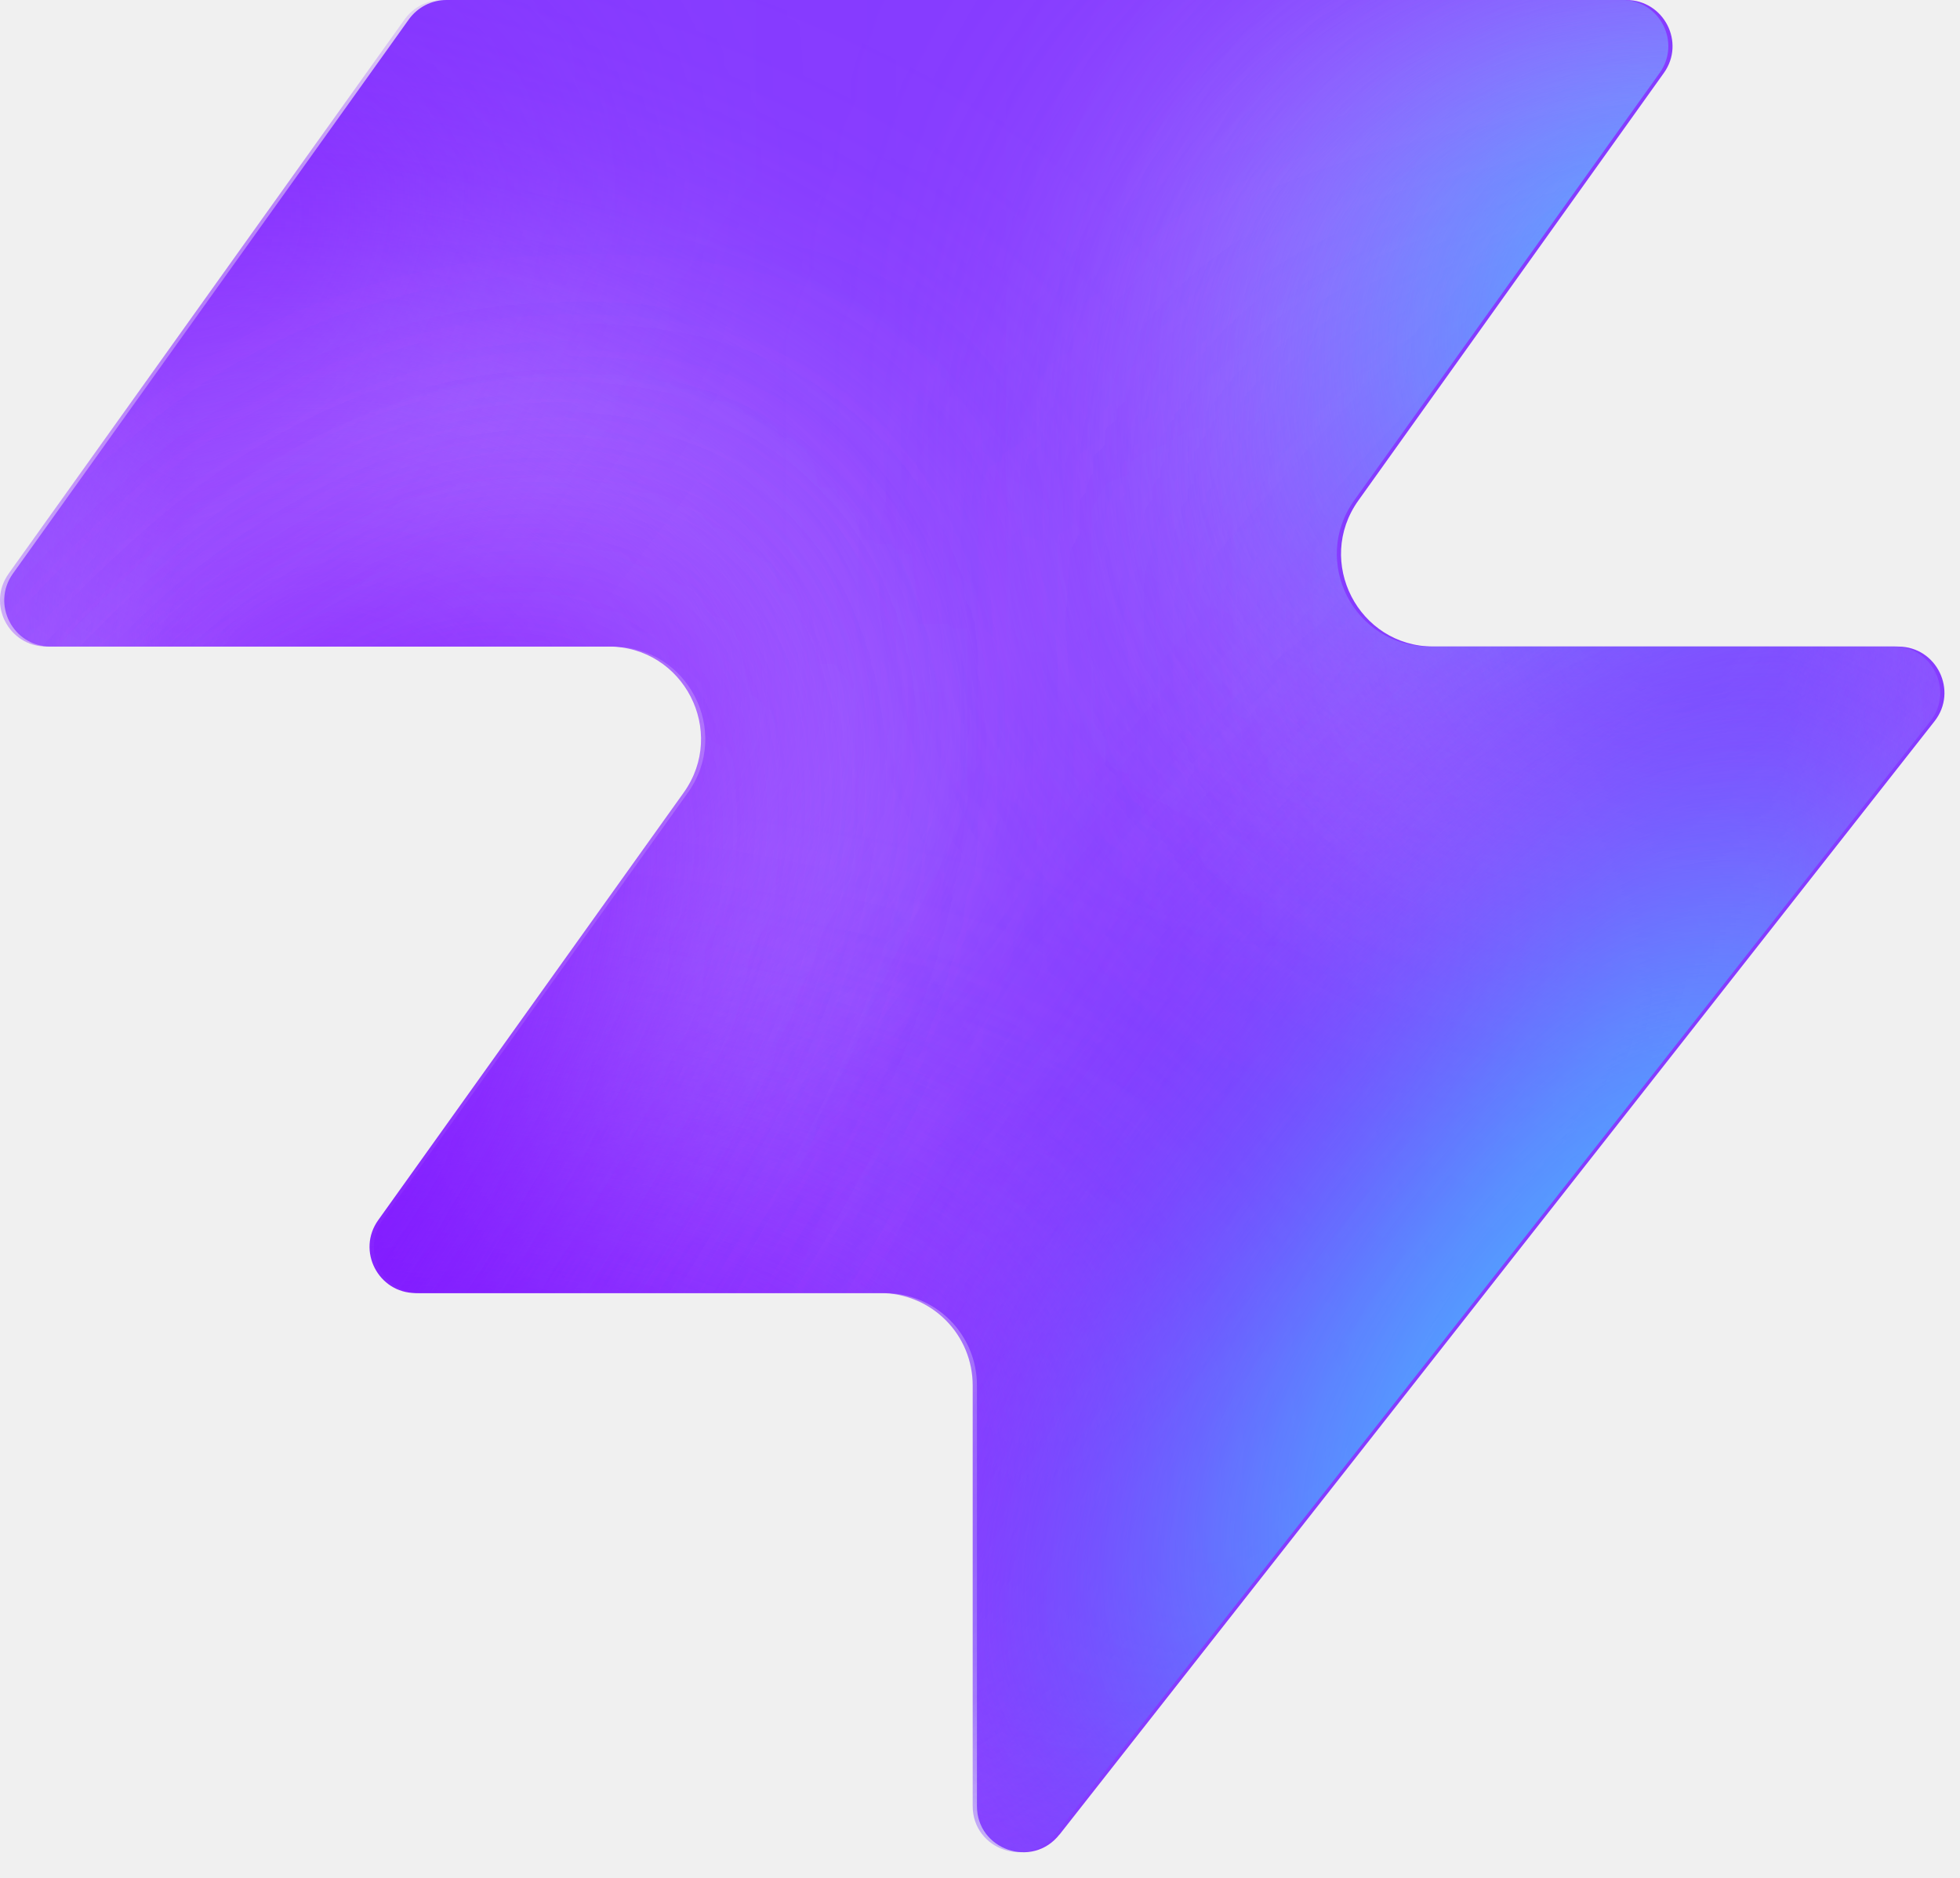
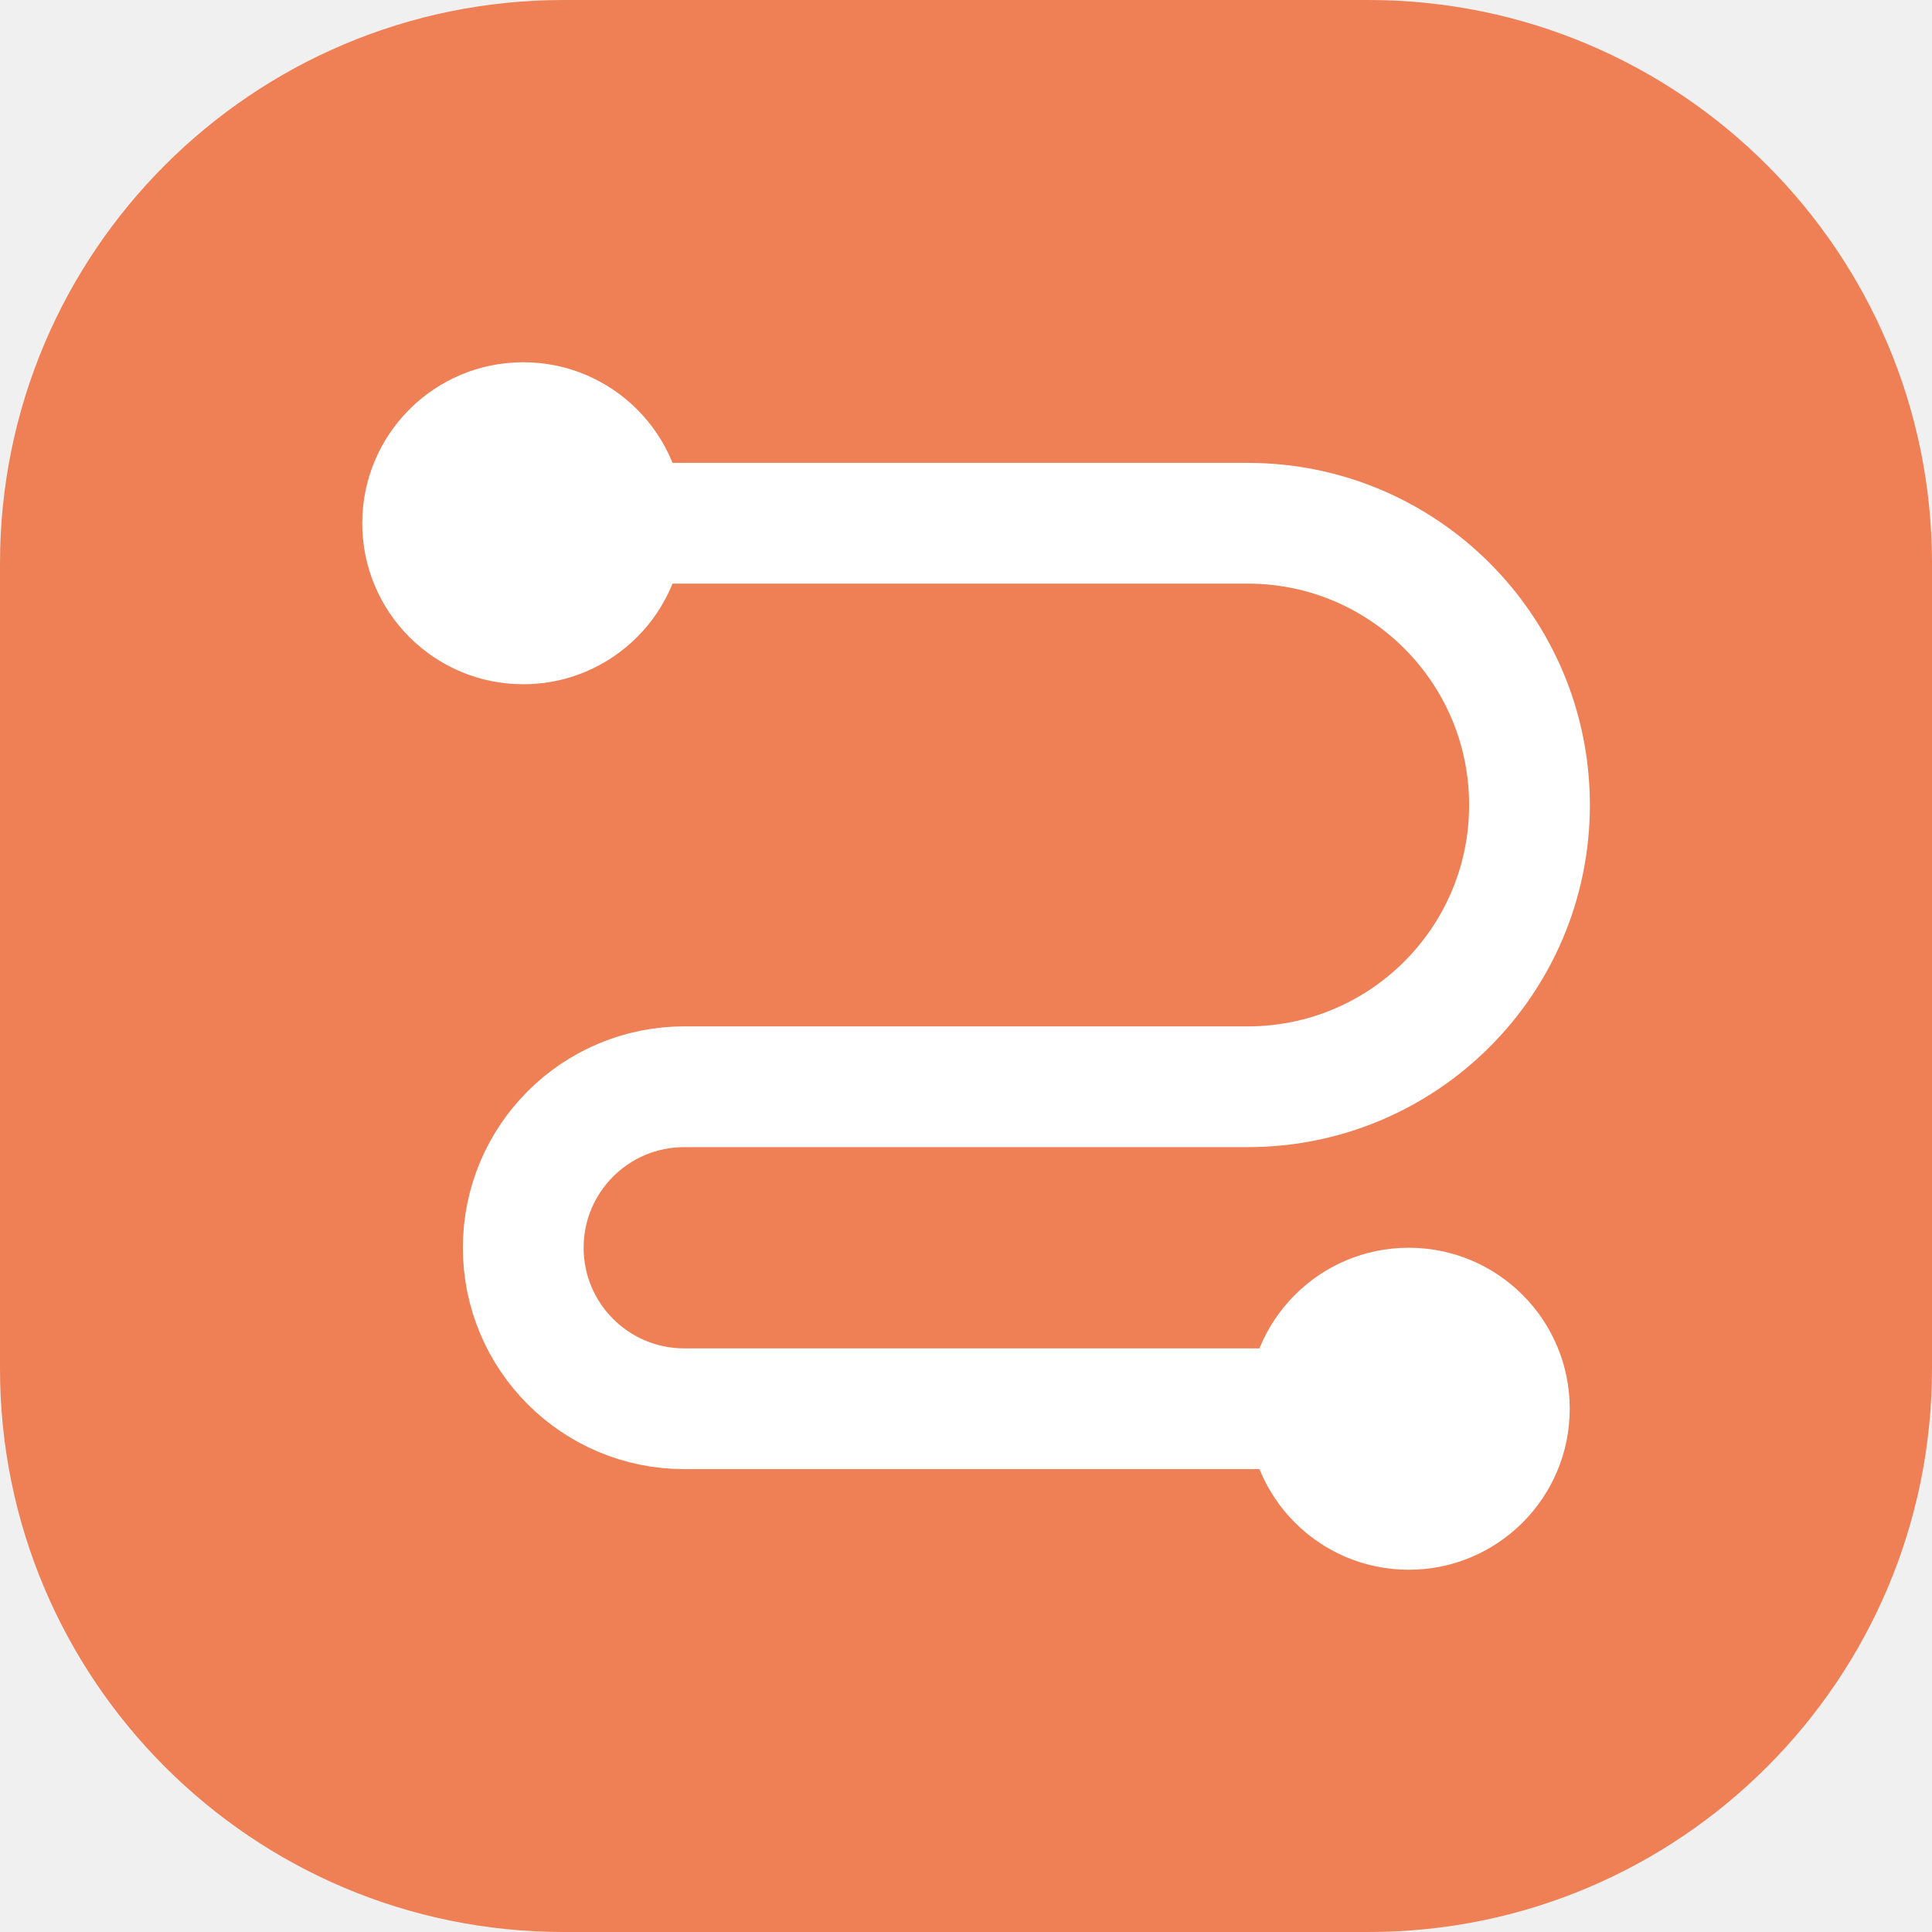
- <svg xmlns="http://www.w3.org/2000/svg" width="48" height="46" fill="none" viewBox="0 0 48 46">
-   <path fill="#863bff" d="M25.946 44.938c-.664.845-2.021.375-2.021-.698V33.937a2.26 2.26 0 0 0-2.262-2.262H10.287c-.92 0-1.456-1.04-.92-1.788l7.48-10.471c1.07-1.497 0-3.578-1.842-3.578H1.237c-.92 0-1.456-1.04-.92-1.788L10.013.474c.214-.297.556-.474.92-.474h28.894c.92 0 1.456 1.04.92 1.788l-7.48 10.471c-1.07 1.498 0 3.579 1.842 3.579h11.377c.943 0 1.473 1.088.89 1.83L25.947 44.94z" style="fill:#863bff;fill:color(display-p3 .525 .23 1);fill-opacity:1" />
-   <mask id="a" width="48" height="46" x="0" y="0" maskUnits="userSpaceOnUse" style="mask-type:alpha">
-     <path fill="#000" d="M25.842 44.938c-.664.844-2.021.375-2.021-.698V33.937a2.26 2.26 0 0 0-2.262-2.262H10.183c-.92 0-1.456-1.04-.92-1.788l7.48-10.471c1.07-1.498 0-3.579-1.842-3.579H1.133c-.92 0-1.456-1.04-.92-1.787L9.91.473c.214-.297.556-.474.92-.474h28.894c.92 0 1.456 1.04.92 1.788l-7.48 10.471c-1.07 1.498 0 3.578 1.842 3.578h11.377c.943 0 1.473 1.088.89 1.832L25.843 44.94z" style="fill:#000;fill-opacity:1" />
-   </mask>
-   <g mask="url(#a)">
-     <g filter="url(#b)">
-       <ellipse cx="5.508" cy="14.704" fill="#ede6ff" rx="5.508" ry="14.704" style="fill:#ede6ff;fill:color(display-p3 .927 .903 1);fill-opacity:1" transform="matrix(.00324 1 1 -.00324 -4.47 31.516)" />
-     </g>
-     <g filter="url(#c)">
-       <ellipse cx="10.399" cy="29.851" fill="#ede6ff" rx="10.399" ry="29.851" style="fill:#ede6ff;fill:color(display-p3 .927 .903 1);fill-opacity:1" transform="matrix(.00324 1 1 -.00324 -39.328 7.883)" />
-     </g>
-     <g filter="url(#d)">
-       <ellipse cx="5.508" cy="30.487" fill="#7e14ff" rx="5.508" ry="30.487" style="fill:#7e14ff;fill:color(display-p3 .492 .077 1);fill-opacity:1" transform="rotate(89.814 -25.913 -14.639)scale(1 -1)" />
-     </g>
-     <g filter="url(#e)">
-       <ellipse cx="5.508" cy="30.599" fill="#7e14ff" rx="5.508" ry="30.599" style="fill:#7e14ff;fill:color(display-p3 .492 .077 1);fill-opacity:1" transform="rotate(89.814 -32.644 -3.334)scale(1 -1)" />
-     </g>
-     <g filter="url(#f)">
-       <ellipse cx="5.508" cy="30.599" fill="#7e14ff" rx="5.508" ry="30.599" style="fill:#7e14ff;fill:color(display-p3 .492 .077 1);fill-opacity:1" transform="matrix(.00324 1 1 -.00324 -34.34 30.47)" />
-     </g>
-     <g filter="url(#g)">
-       <ellipse cx="14.072" cy="22.078" fill="#ede6ff" rx="14.072" ry="22.078" style="fill:#ede6ff;fill:color(display-p3 .927 .903 1);fill-opacity:1" transform="rotate(93.35 24.506 48.493)scale(-1 1)" />
-     </g>
-     <g filter="url(#h)">
-       <ellipse cx="3.47" cy="21.501" fill="#7e14ff" rx="3.47" ry="21.501" style="fill:#7e14ff;fill:color(display-p3 .492 .077 1);fill-opacity:1" transform="rotate(89.009 28.708 47.59)scale(-1 1)" />
-     </g>
-     <g filter="url(#i)">
-       <ellipse cx="3.47" cy="21.501" fill="#7e14ff" rx="3.47" ry="21.501" style="fill:#7e14ff;fill:color(display-p3 .492 .077 1);fill-opacity:1" transform="rotate(89.009 28.708 47.59)scale(-1 1)" />
-     </g>
-     <g filter="url(#j)">
-       <ellipse cx=".387" cy="8.972" fill="#7e14ff" rx="4.407" ry="29.108" style="fill:#7e14ff;fill:color(display-p3 .492 .077 1);fill-opacity:1" transform="rotate(39.51 .387 8.972)" />
-     </g>
-     <g filter="url(#k)">
-       <ellipse cx="47.523" cy="-6.092" fill="#7e14ff" rx="4.407" ry="29.108" style="fill:#7e14ff;fill:color(display-p3 .492 .077 1);fill-opacity:1" transform="rotate(37.892 47.523 -6.092)" />
-     </g>
-     <g filter="url(#l)">
-       <ellipse cx="41.412" cy="6.333" fill="#47bfff" rx="5.971" ry="9.665" style="fill:#47bfff;fill:color(display-p3 .28 .748 1);fill-opacity:1" transform="rotate(37.892 41.412 6.333)" />
-     </g>
-     <g filter="url(#m)">
-       <ellipse cx="-1.879" cy="38.332" fill="#7e14ff" rx="4.407" ry="29.108" style="fill:#7e14ff;fill:color(display-p3 .492 .077 1);fill-opacity:1" transform="rotate(37.892 -1.88 38.332)" />
-     </g>
-     <g filter="url(#n)">
-       <ellipse cx="-1.879" cy="38.332" fill="#7e14ff" rx="4.407" ry="29.108" style="fill:#7e14ff;fill:color(display-p3 .492 .077 1);fill-opacity:1" transform="rotate(37.892 -1.88 38.332)" />
-     </g>
-     <g filter="url(#o)">
-       <ellipse cx="35.651" cy="29.907" fill="#7e14ff" rx="4.407" ry="29.108" style="fill:#7e14ff;fill:color(display-p3 .492 .077 1);fill-opacity:1" transform="rotate(37.892 35.651 29.907)" />
-     </g>
-     <g filter="url(#p)">
-       <ellipse cx="38.418" cy="32.4" fill="#47bfff" rx="5.971" ry="15.297" style="fill:#47bfff;fill:color(display-p3 .28 .748 1);fill-opacity:1" transform="rotate(37.892 38.418 32.4)" />
-     </g>
-   </g>
-   <defs>
-     <filter id="b" width="60.045" height="41.654" x="-19.77" y="16.149" color-interpolation-filters="sRGB" filterUnits="userSpaceOnUse">
-       <feFlood flood-opacity="0" result="BackgroundImageFix" />
-       <feBlend in="SourceGraphic" in2="BackgroundImageFix" result="shape" />
-       <feGaussianBlur result="effect1_foregroundBlur_2002_17158" stdDeviation="7.659" />
-     </filter>
-     <filter id="c" width="90.34" height="51.437" x="-54.613" y="-7.533" color-interpolation-filters="sRGB" filterUnits="userSpaceOnUse">
-       <feFlood flood-opacity="0" result="BackgroundImageFix" />
-       <feBlend in="SourceGraphic" in2="BackgroundImageFix" result="shape" />
-       <feGaussianBlur result="effect1_foregroundBlur_2002_17158" stdDeviation="7.659" />
-     </filter>
-     <filter id="d" width="79.355" height="29.4" x="-49.64" y="2.03" color-interpolation-filters="sRGB" filterUnits="userSpaceOnUse">
-       <feFlood flood-opacity="0" result="BackgroundImageFix" />
-       <feBlend in="SourceGraphic" in2="BackgroundImageFix" result="shape" />
-       <feGaussianBlur result="effect1_foregroundBlur_2002_17158" stdDeviation="4.596" />
-     </filter>
-     <filter id="e" width="79.579" height="29.4" x="-45.045" y="20.029" color-interpolation-filters="sRGB" filterUnits="userSpaceOnUse">
-       <feFlood flood-opacity="0" result="BackgroundImageFix" />
-       <feBlend in="SourceGraphic" in2="BackgroundImageFix" result="shape" />
-       <feGaussianBlur result="effect1_foregroundBlur_2002_17158" stdDeviation="4.596" />
-     </filter>
-     <filter id="f" width="79.579" height="29.4" x="-43.513" y="21.178" color-interpolation-filters="sRGB" filterUnits="userSpaceOnUse">
-       <feFlood flood-opacity="0" result="BackgroundImageFix" />
-       <feBlend in="SourceGraphic" in2="BackgroundImageFix" result="shape" />
-       <feGaussianBlur result="effect1_foregroundBlur_2002_17158" stdDeviation="4.596" />
-     </filter>
-     <filter id="g" width="74.749" height="58.852" x="15.756" y="-17.901" color-interpolation-filters="sRGB" filterUnits="userSpaceOnUse">
-       <feFlood flood-opacity="0" result="BackgroundImageFix" />
-       <feBlend in="SourceGraphic" in2="BackgroundImageFix" result="shape" />
-       <feGaussianBlur result="effect1_foregroundBlur_2002_17158" stdDeviation="7.659" />
-     </filter>
-     <filter id="h" width="61.377" height="25.362" x="23.548" y="2.284" color-interpolation-filters="sRGB" filterUnits="userSpaceOnUse">
-       <feFlood flood-opacity="0" result="BackgroundImageFix" />
-       <feBlend in="SourceGraphic" in2="BackgroundImageFix" result="shape" />
-       <feGaussianBlur result="effect1_foregroundBlur_2002_17158" stdDeviation="4.596" />
-     </filter>
-     <filter id="i" width="61.377" height="25.362" x="23.548" y="2.284" color-interpolation-filters="sRGB" filterUnits="userSpaceOnUse">
-       <feFlood flood-opacity="0" result="BackgroundImageFix" />
-       <feBlend in="SourceGraphic" in2="BackgroundImageFix" result="shape" />
-       <feGaussianBlur result="effect1_foregroundBlur_2002_17158" stdDeviation="4.596" />
-     </filter>
-     <filter id="j" width="56.045" height="63.649" x="-27.636" y="-22.853" color-interpolation-filters="sRGB" filterUnits="userSpaceOnUse">
-       <feFlood flood-opacity="0" result="BackgroundImageFix" />
-       <feBlend in="SourceGraphic" in2="BackgroundImageFix" result="shape" />
-       <feGaussianBlur result="effect1_foregroundBlur_2002_17158" stdDeviation="4.596" />
-     </filter>
-     <filter id="k" width="54.814" height="64.646" x="20.116" y="-38.415" color-interpolation-filters="sRGB" filterUnits="userSpaceOnUse">
-       <feFlood flood-opacity="0" result="BackgroundImageFix" />
-       <feBlend in="SourceGraphic" in2="BackgroundImageFix" result="shape" />
-       <feGaussianBlur result="effect1_foregroundBlur_2002_17158" stdDeviation="4.596" />
-     </filter>
-     <filter id="l" width="33.541" height="35.313" x="24.641" y="-11.323" color-interpolation-filters="sRGB" filterUnits="userSpaceOnUse">
-       <feFlood flood-opacity="0" result="BackgroundImageFix" />
-       <feBlend in="SourceGraphic" in2="BackgroundImageFix" result="shape" />
-       <feGaussianBlur result="effect1_foregroundBlur_2002_17158" stdDeviation="4.596" />
-     </filter>
-     <filter id="m" width="54.814" height="64.646" x="-29.286" y="6.009" color-interpolation-filters="sRGB" filterUnits="userSpaceOnUse">
-       <feFlood flood-opacity="0" result="BackgroundImageFix" />
-       <feBlend in="SourceGraphic" in2="BackgroundImageFix" result="shape" />
-       <feGaussianBlur result="effect1_foregroundBlur_2002_17158" stdDeviation="4.596" />
-     </filter>
-     <filter id="n" width="54.814" height="64.646" x="-29.286" y="6.009" color-interpolation-filters="sRGB" filterUnits="userSpaceOnUse">
-       <feFlood flood-opacity="0" result="BackgroundImageFix" />
-       <feBlend in="SourceGraphic" in2="BackgroundImageFix" result="shape" />
-       <feGaussianBlur result="effect1_foregroundBlur_2002_17158" stdDeviation="4.596" />
-     </filter>
-     <filter id="o" width="54.814" height="64.646" x="8.244" y="-2.416" color-interpolation-filters="sRGB" filterUnits="userSpaceOnUse">
-       <feFlood flood-opacity="0" result="BackgroundImageFix" />
-       <feBlend in="SourceGraphic" in2="BackgroundImageFix" result="shape" />
-       <feGaussianBlur result="effect1_foregroundBlur_2002_17158" stdDeviation="4.596" />
-     </filter>
-     <filter id="p" width="39.409" height="43.623" x="18.713" y="10.588" color-interpolation-filters="sRGB" filterUnits="userSpaceOnUse">
-       <feFlood flood-opacity="0" result="BackgroundImageFix" />
-       <feBlend in="SourceGraphic" in2="BackgroundImageFix" result="shape" />
-       <feGaussianBlur result="effect1_foregroundBlur_2002_17158" stdDeviation="4.596" />
-     </filter>
-   </defs>
+ <svg xmlns="http://www.w3.org/2000/svg" viewBox="0 0 48 48">
+   <rect width="48" height="48" rx="14" fill="#ef8055" />
+   <path d="M14 13h17a7 7 0 0 1 0 14H17a4 4 0 0 0 0 8h17" fill="none" stroke="white" stroke-width="3" />
+   <circle cx="13" cy="13" r="4" fill="white" />
+   <circle cx="35" cy="35" r="4" fill="white" />
</svg>
